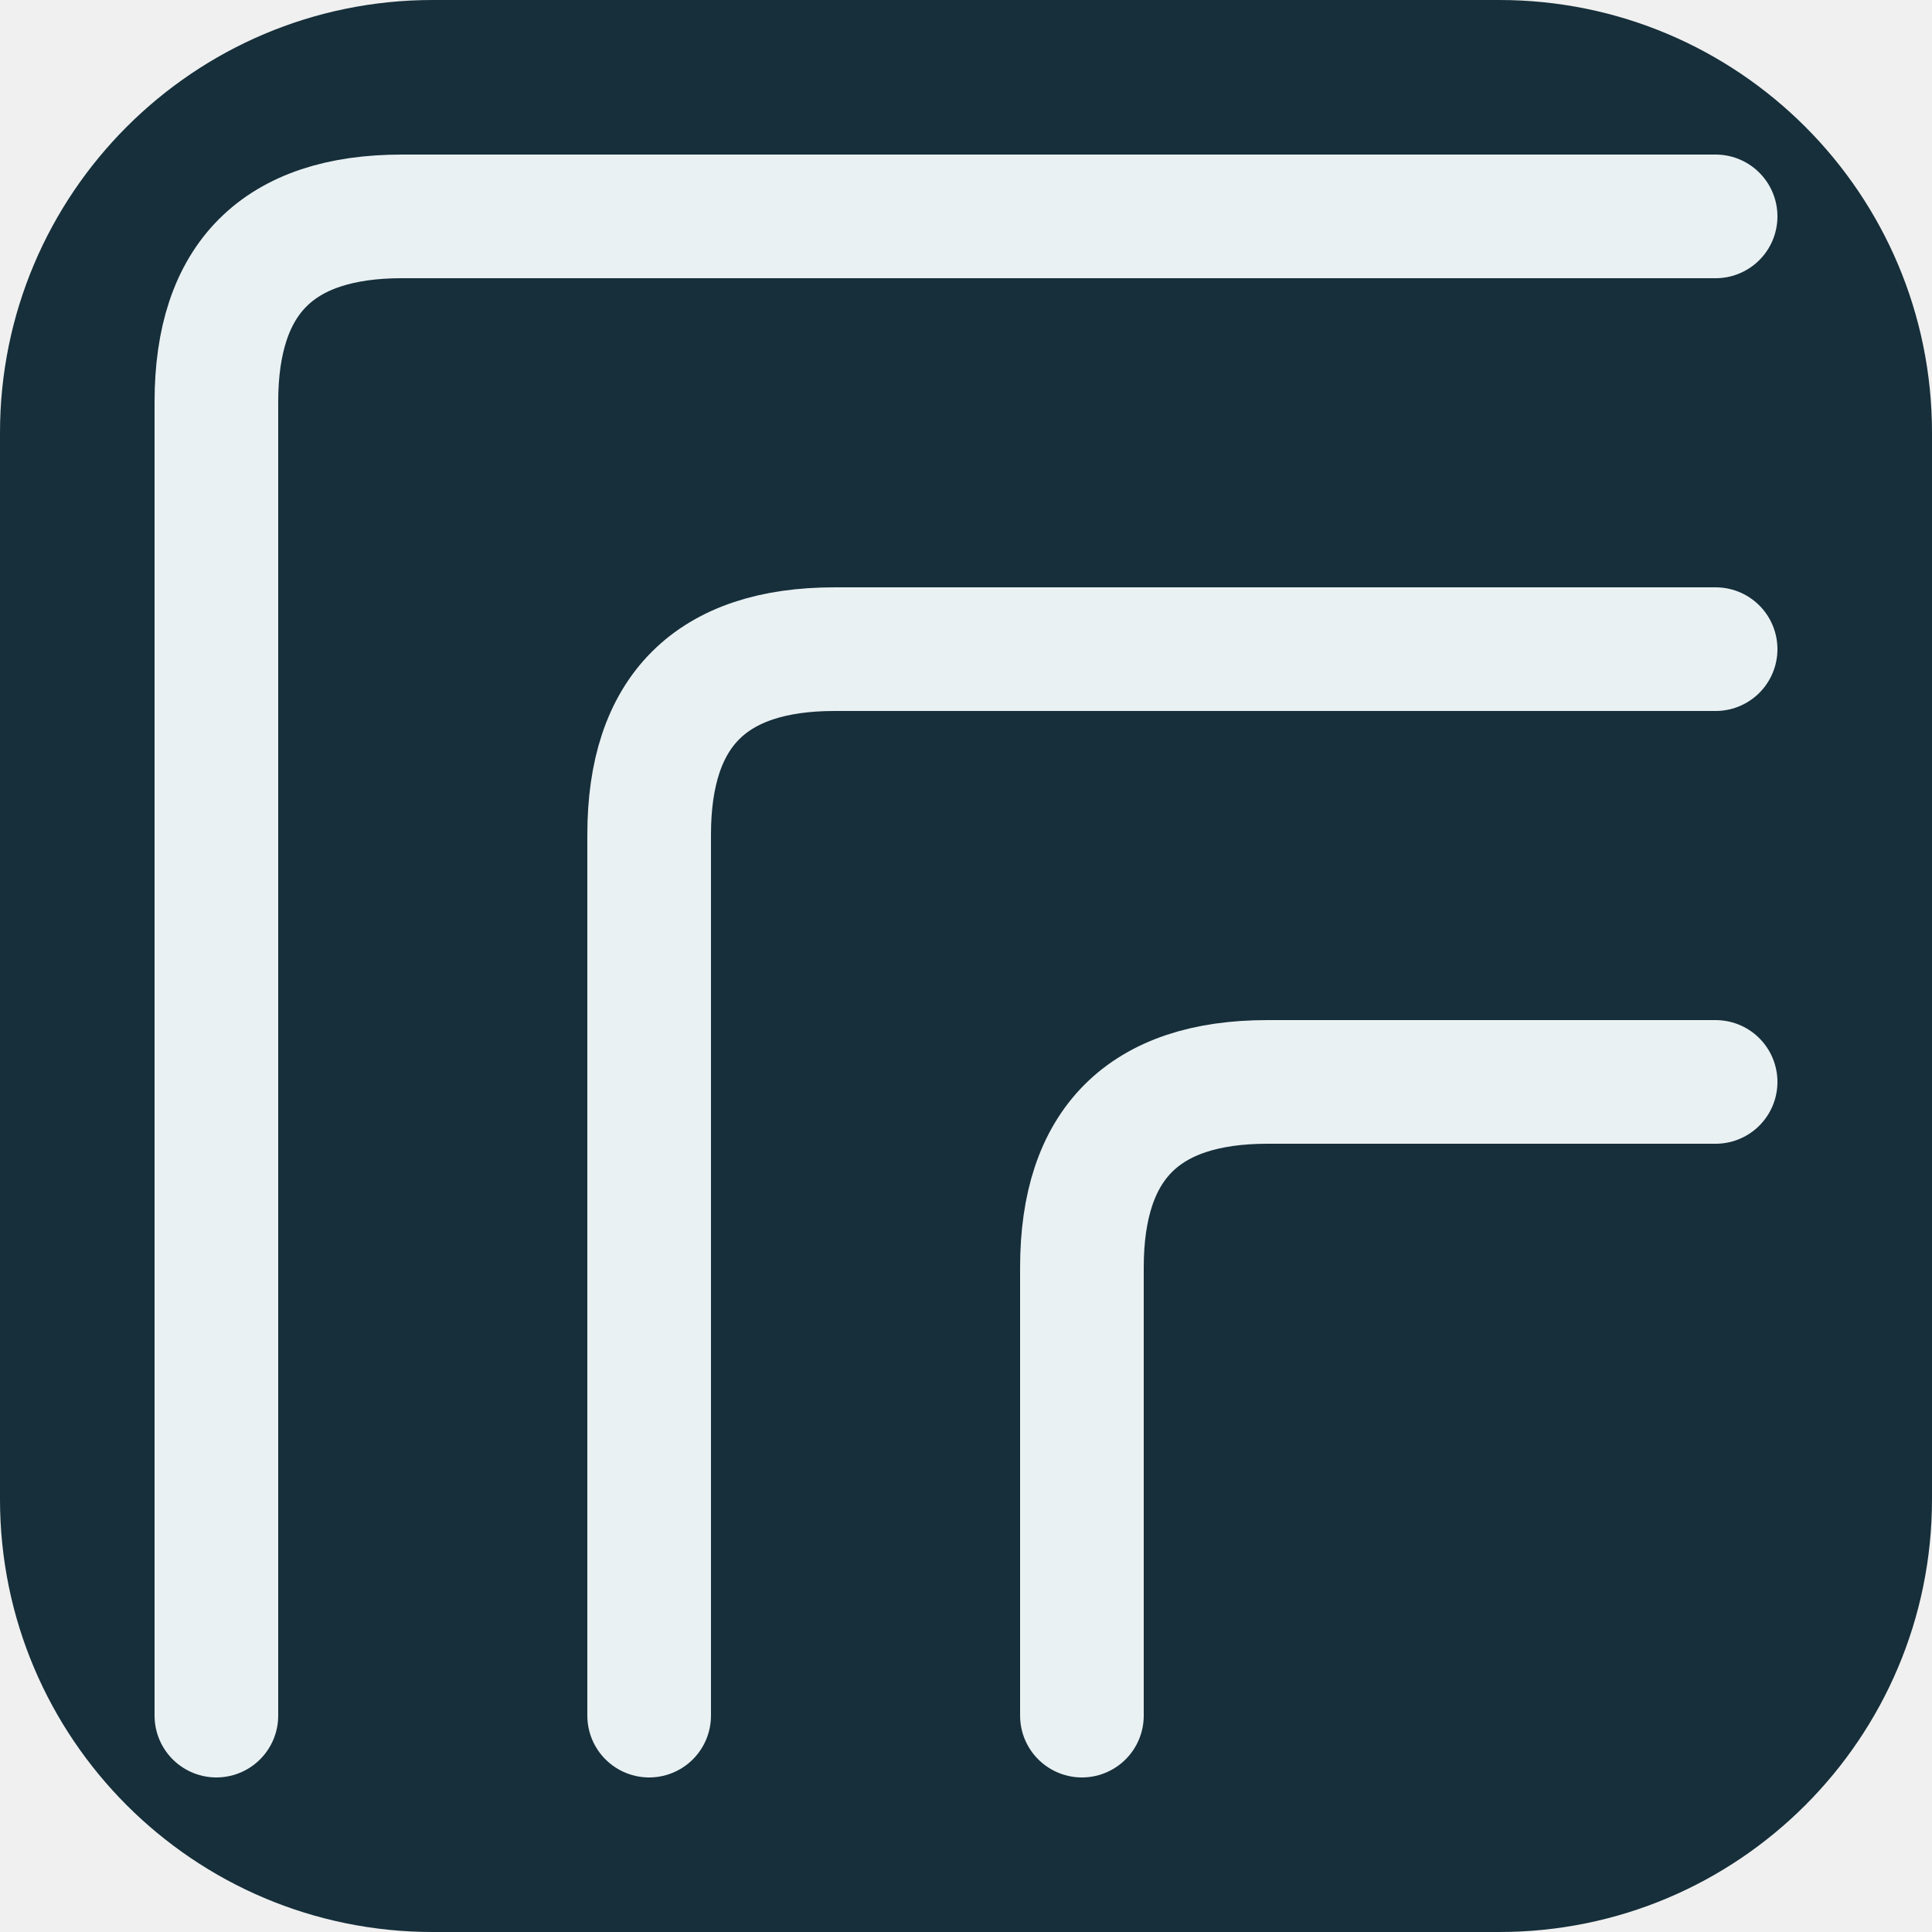
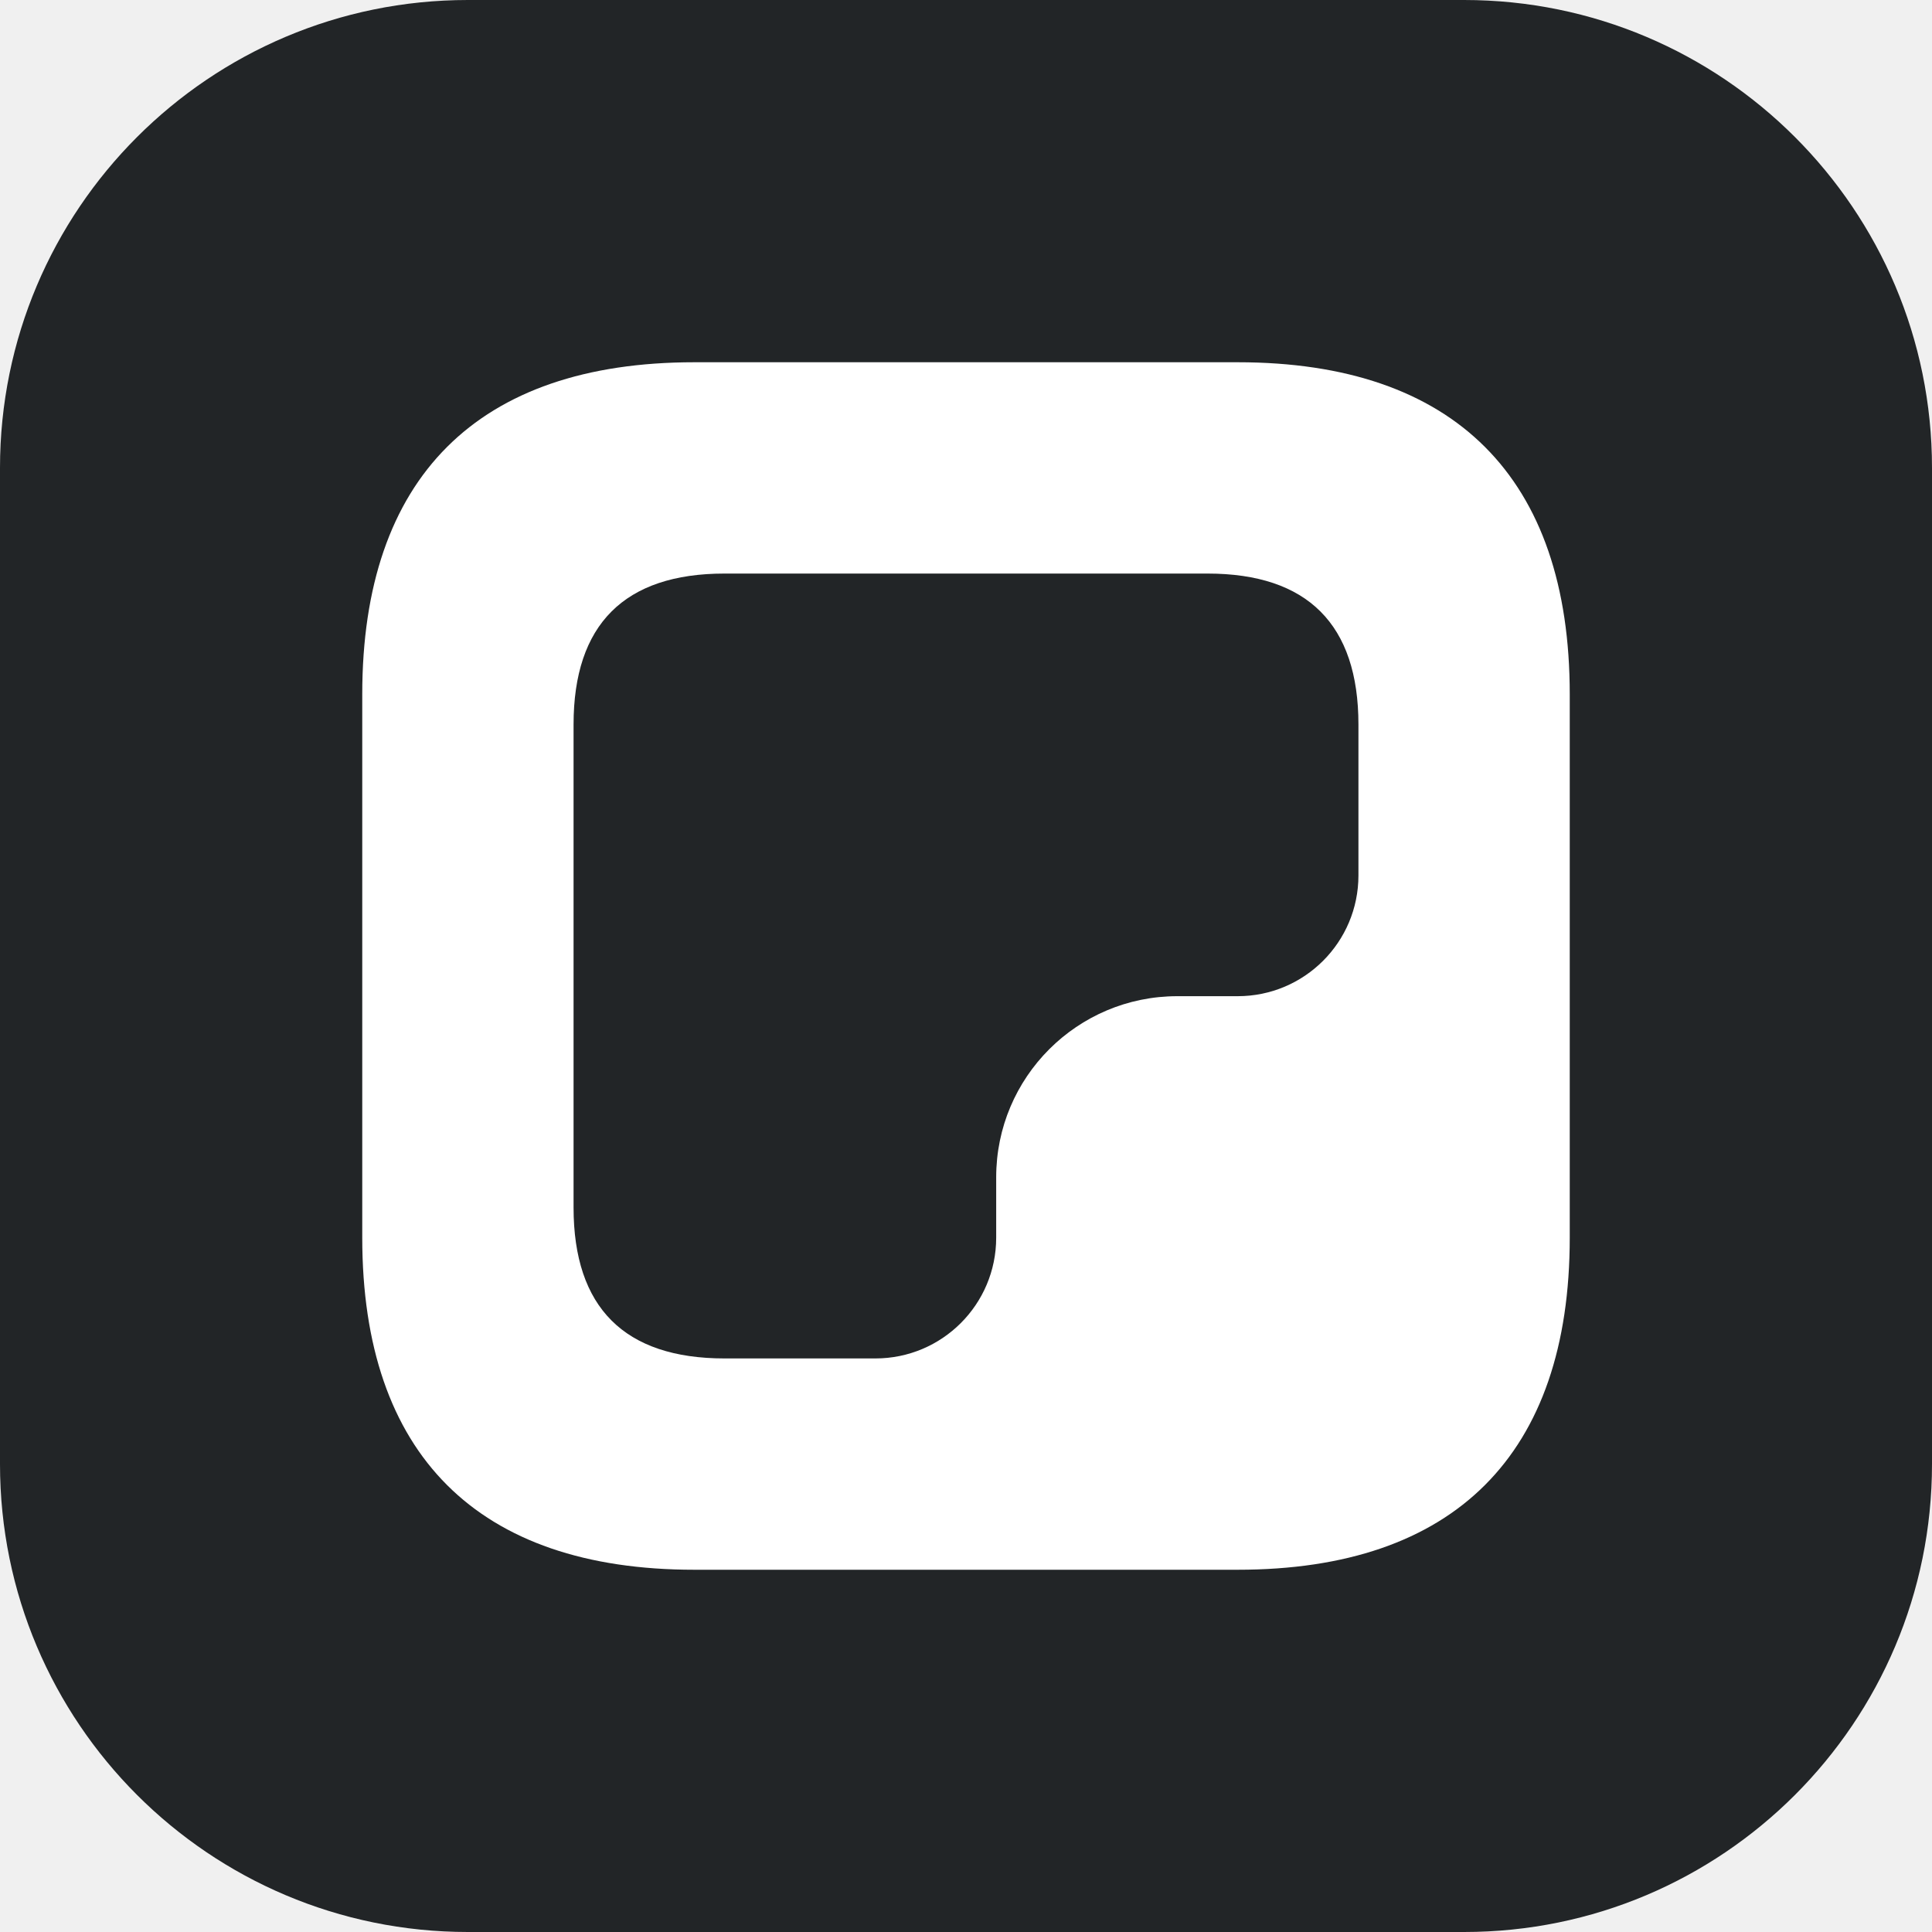
- <svg xmlns="http://www.w3.org/2000/svg" viewBox="0 0 1000 1000" fill="none">
-   <rect width="1000" height="1000" rx="224" fill="#162F3A" />
-   <path d="M112 888V208Q112 112 208 112H888M336 888V432Q336 336 432 336H888M560 888V656Q560 560 656 560H888" stroke="#EAF1F3" stroke-width="64" stroke-linecap="round" stroke-linejoin="round" />
+ <svg xmlns="http://www.w3.org/2000/svg" viewBox="0 0 64 64" fill="none">
+   <rect width="64" height="64" rx="15.5" fill="#222527" />
+   <path d="M23 12H41C48.18 12 52 15.82 52 23V41C52 48.18 48.18 52 41 52H23C15.82 52 12 48.18 12 41V23C12 15.82 15.82 12 23 12ZM24 19H40C43.314 19 45 20.686 45 24V29C45 31.209 43.209 33 41 33H39C35.686 33 33 35.686 33 39V41C33 43.209 31.209 45 29 45H24C20.686 45 19 43.314 19 40V24C19 20.686 20.686 19 24 19Z" fill="#FFFFFF" fill-rule="evenodd" />
</svg>
